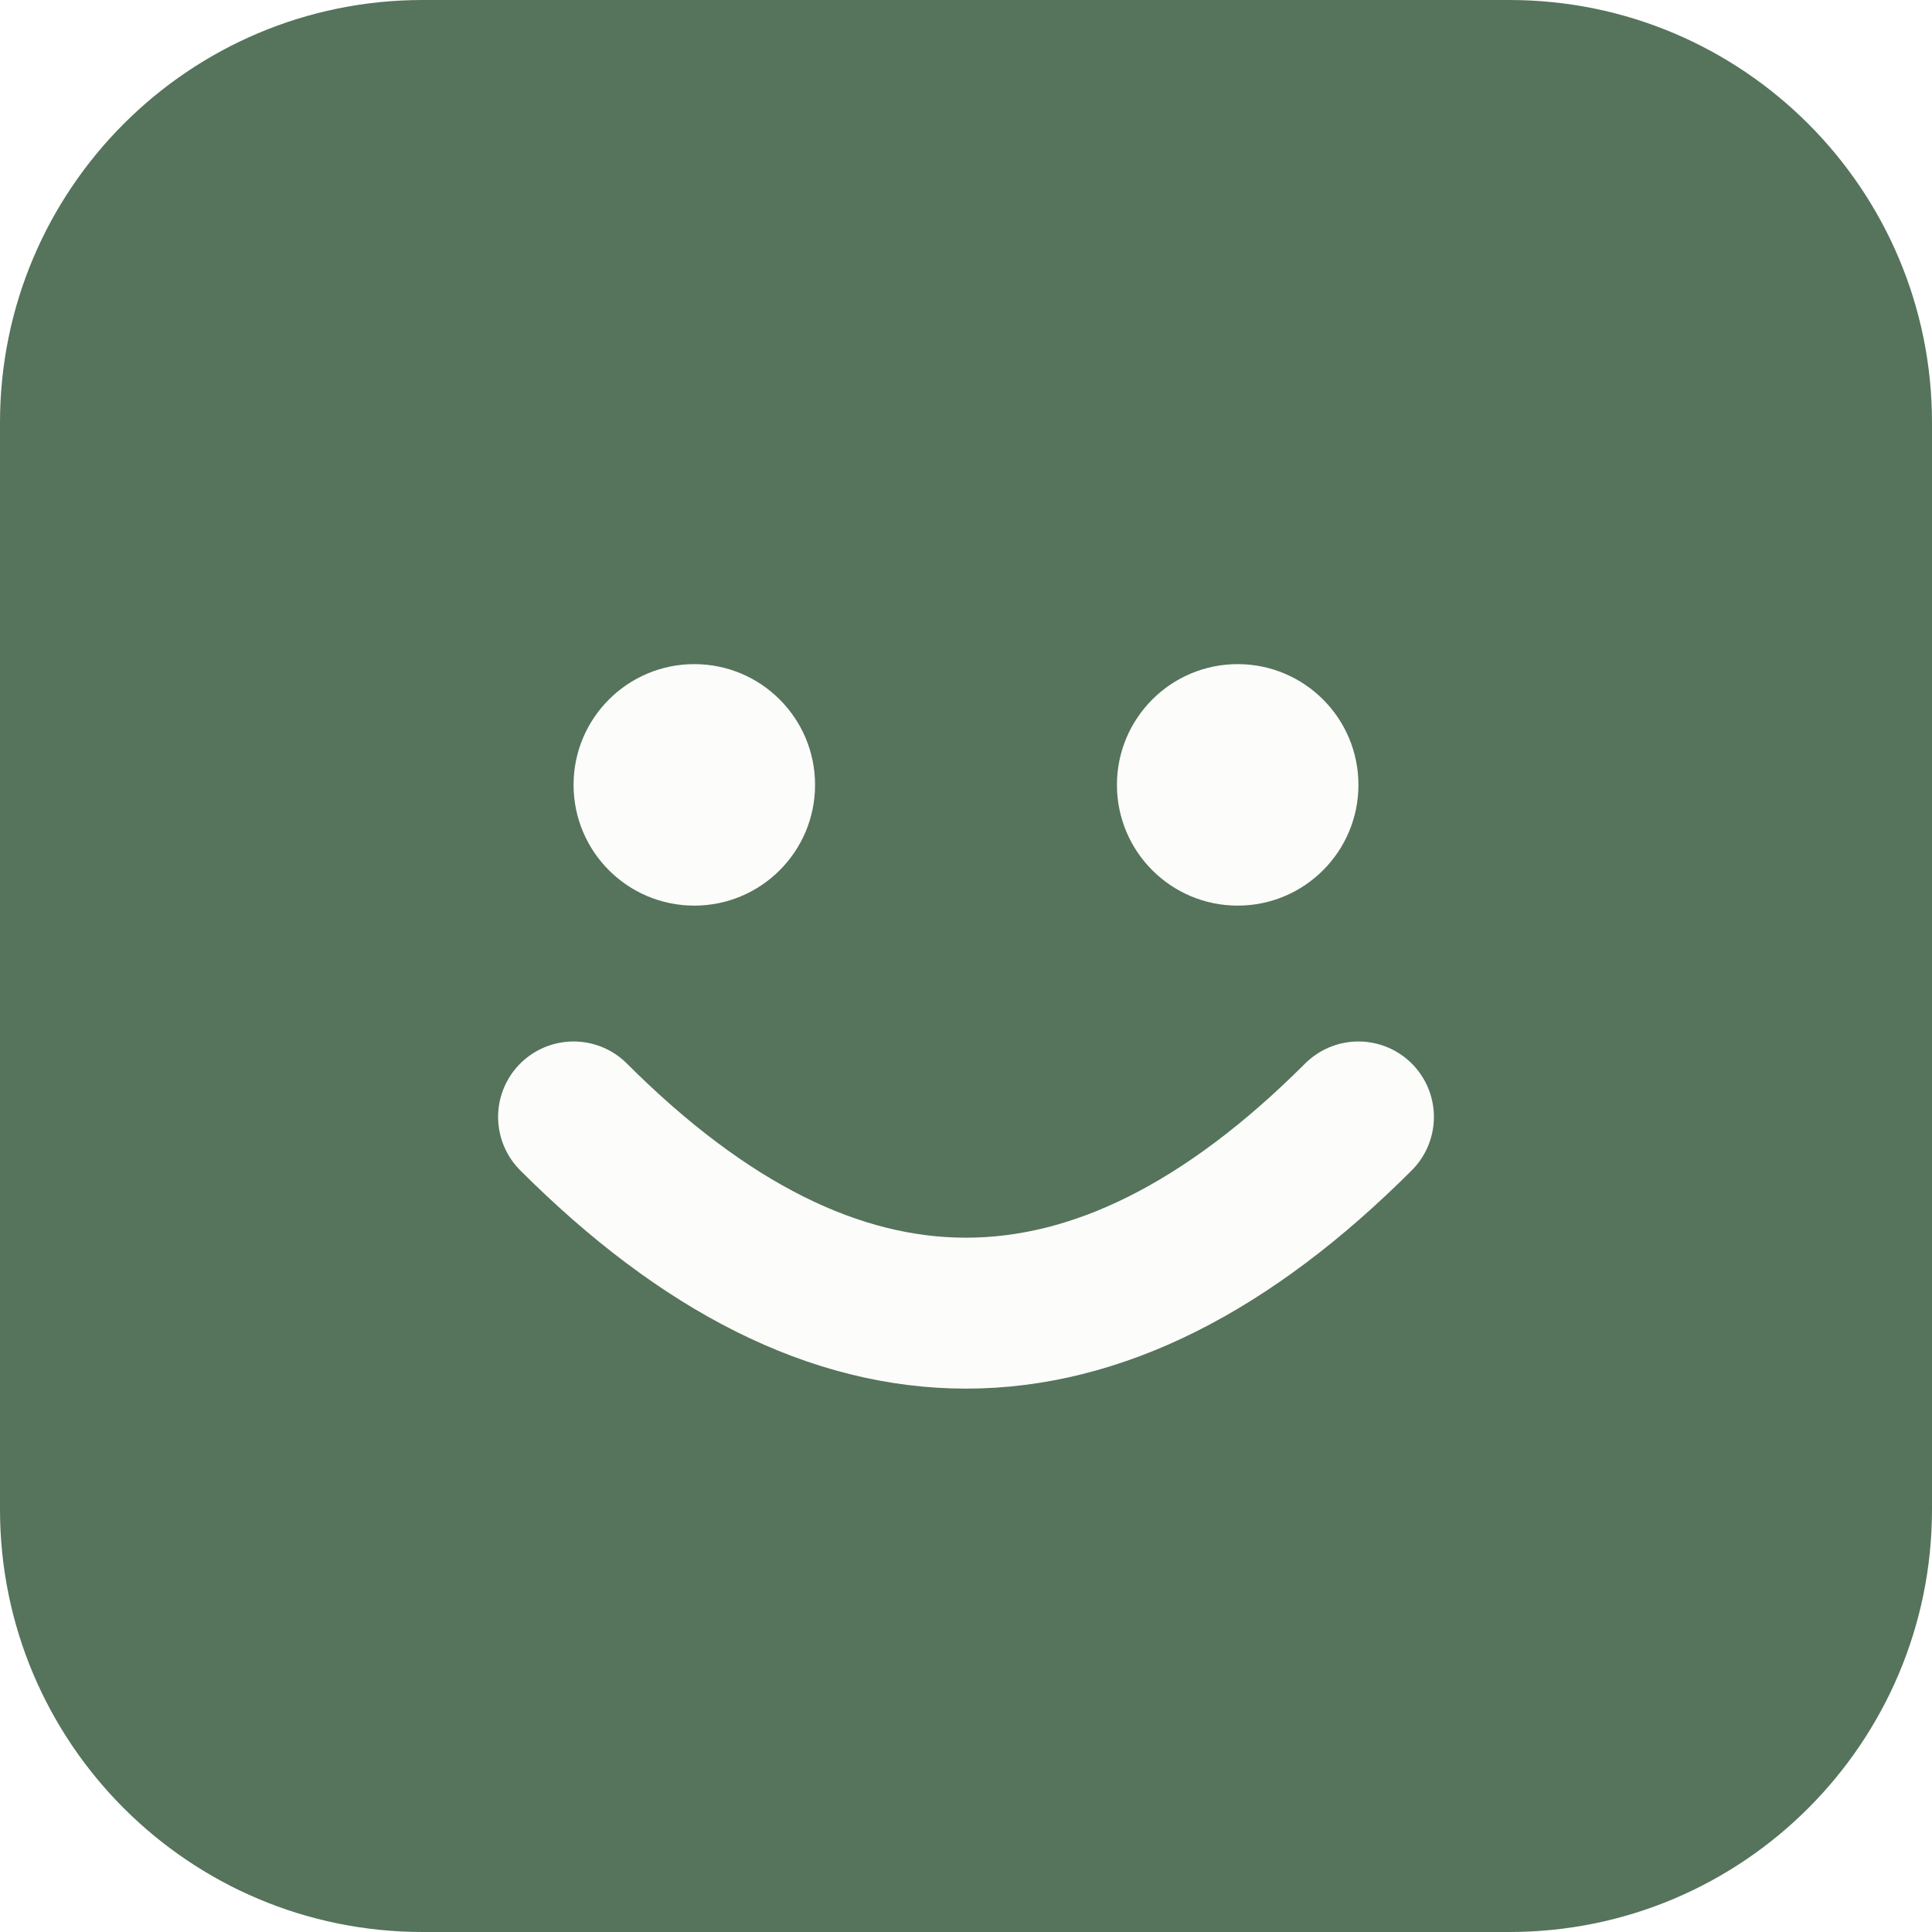
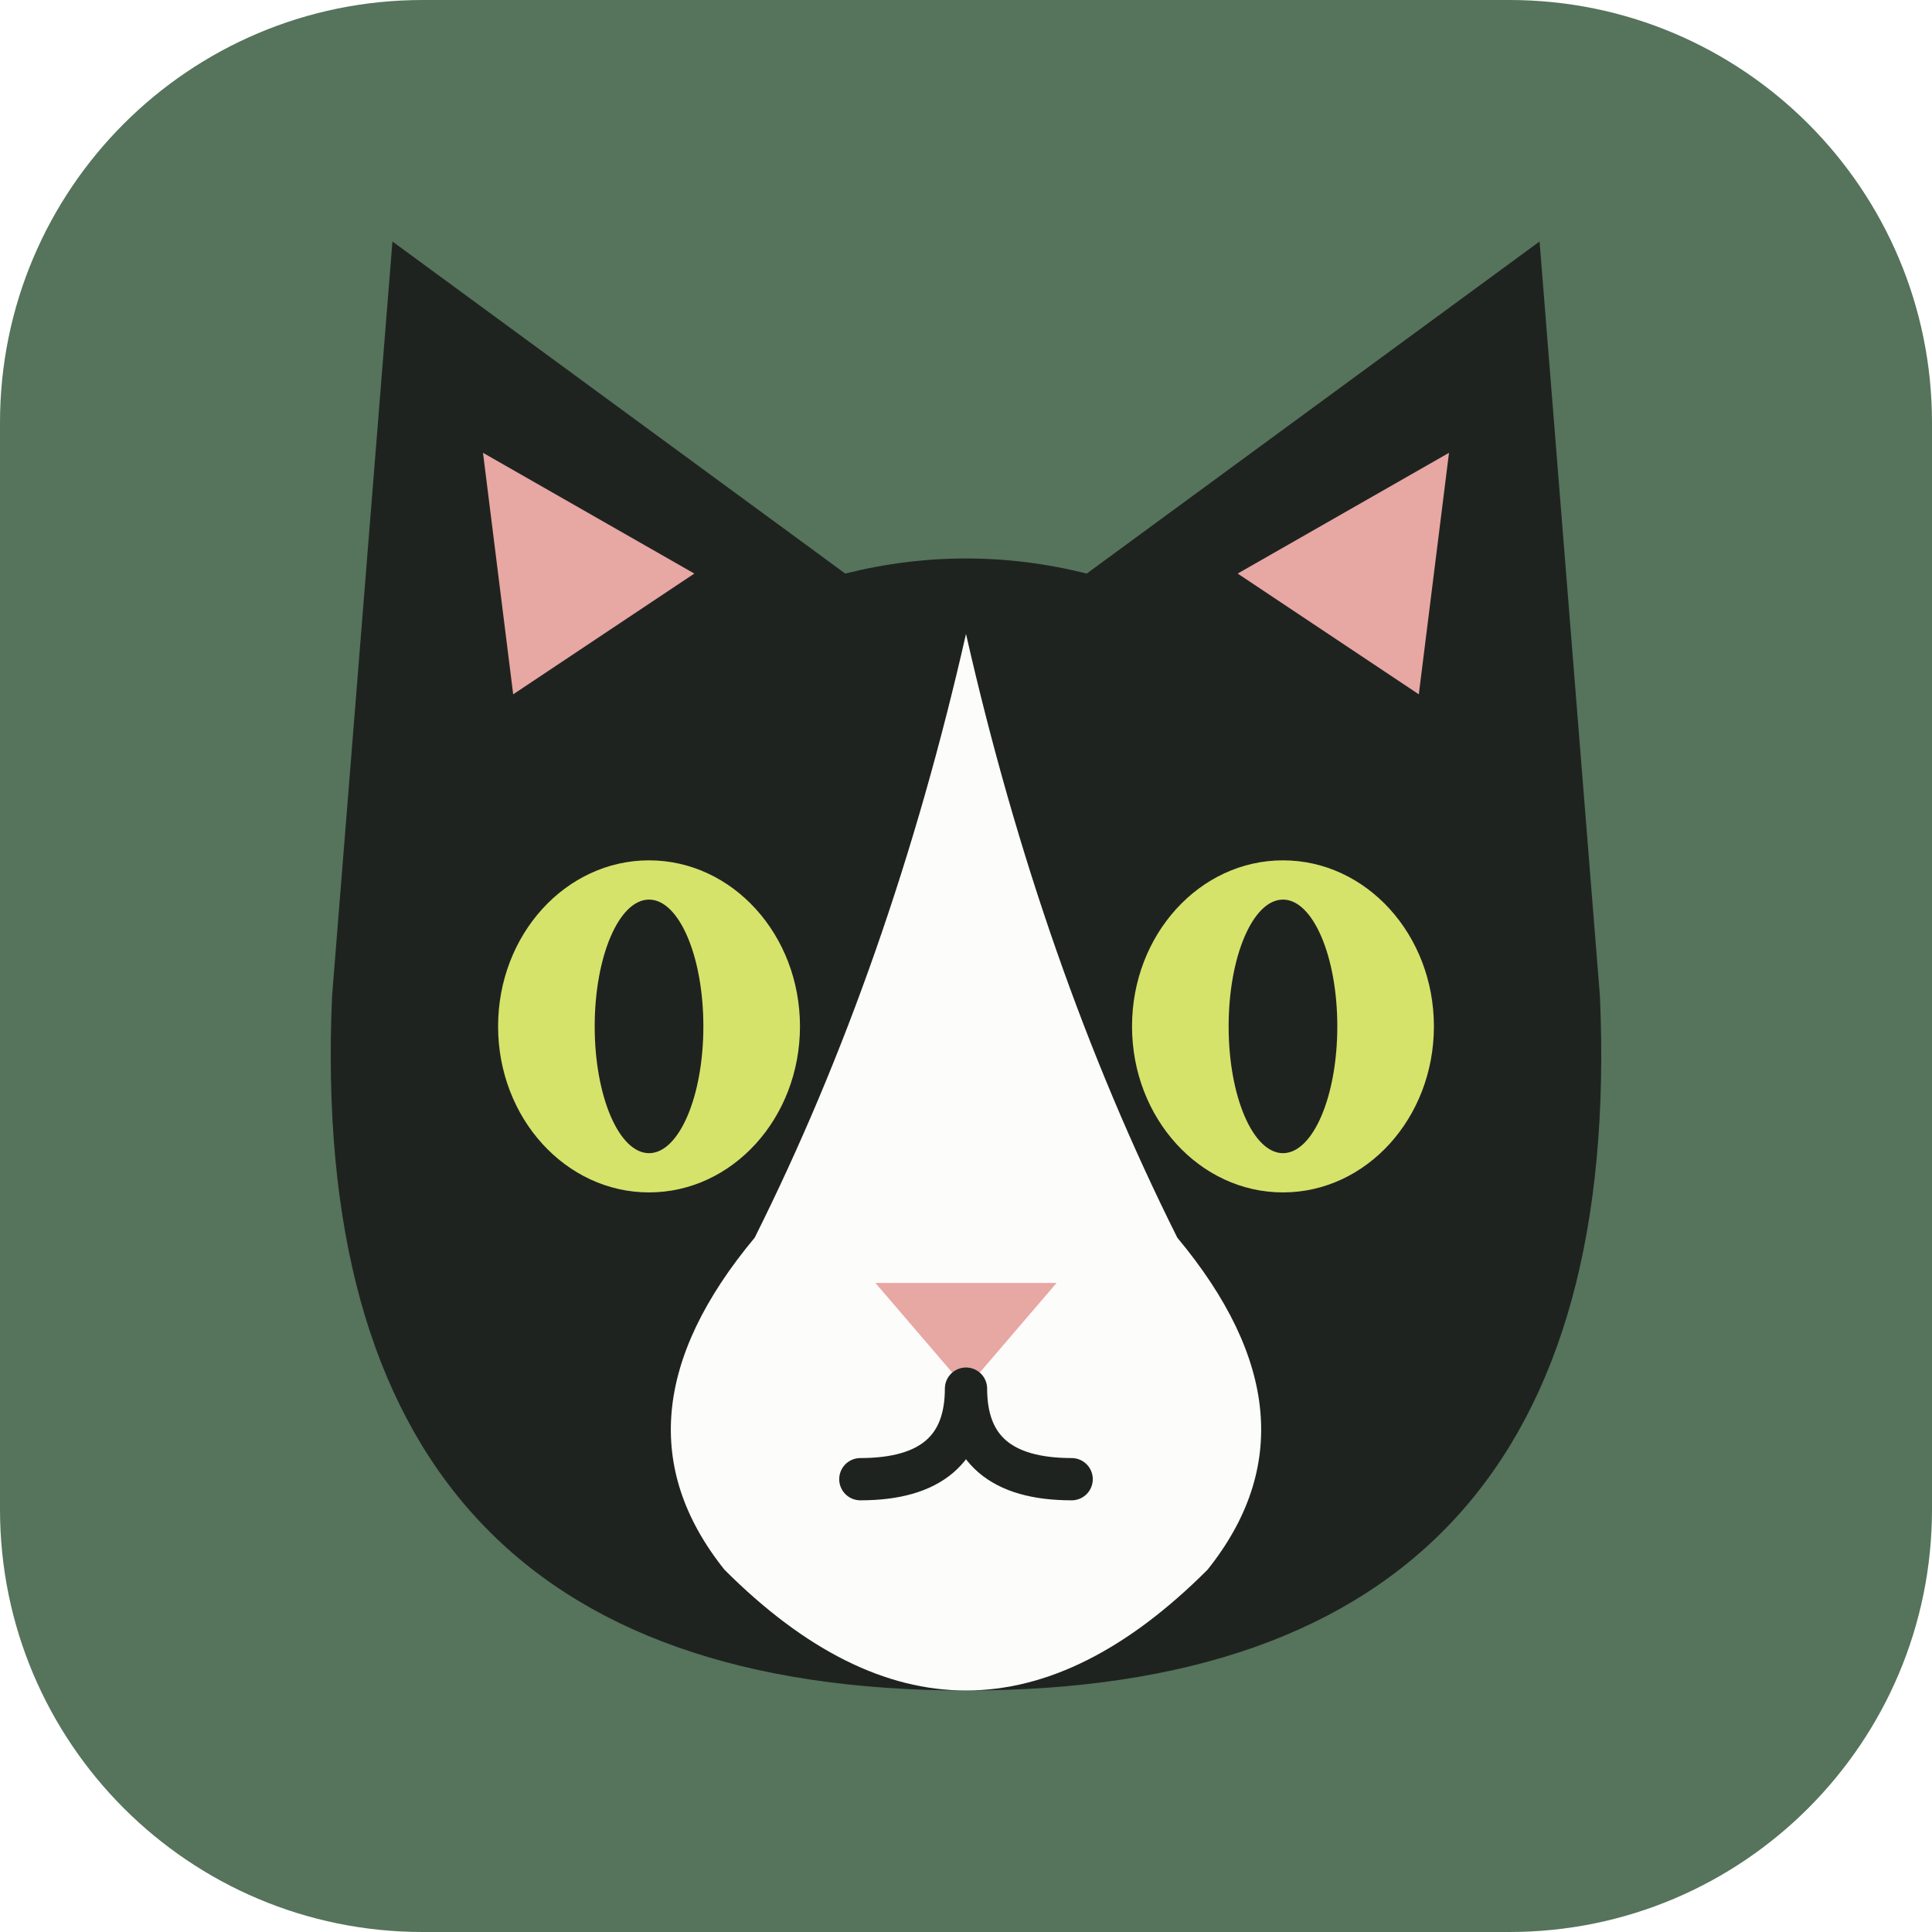
<svg xmlns="http://www.w3.org/2000/svg" viewBox="0 0 64 64">
  <rect width="64" height="64" rx="14" fill="#56735C" />
-   <circle cx="23" cy="26" r="4" fill="#FCFCFA" />
-   <circle cx="41" cy="26" r="4" fill="#FCFCFA" />
-   <path d="M19 37q13 13 26 0" fill="none" stroke="#FCFCFA" stroke-width="5" stroke-linecap="round" />
+   <path d="M11 33 L13 8 L28 19 Q32 18 36 19 L51 8 L53 33 Q54 56 32 56 Q10 56 11 33Z" fill="#1F2320" />
+   <path d="M16 15 L17 23 L23 19Z M48 15 L47 23 L41 19Z" fill="#E7A7A3" />
+   <path d="M32 21 Q29.5 32 25 41 Q20 47 24 52 Q28 56 32 56 Q36 56 40 52 Q44 47 39 41 Q34.5 32 32 21Z" fill="#FCFCFA" />
+   <ellipse cx="21.5" cy="34" rx="5" ry="5.5" fill="#D6E36B" />
+   <ellipse cx="42.5" cy="34" rx="5" ry="5.5" fill="#D6E36B" />
+   <ellipse cx="21.5" cy="34" rx="1.8" ry="4.2" fill="#1F2320" />
+   <ellipse cx="42.5" cy="34" rx="1.8" ry="4.2" fill="#1F2320" />
+   <path d="M29 42.5 L35 42.5 L32 46Z" fill="#E7A7A3" />
+   <path d="M32 46 Q32 49 28.5 49 M32 46 Q32 49 35.5 49" fill="none" stroke="#1F2320" stroke-width="1.4" stroke-linecap="round" />
</svg>
